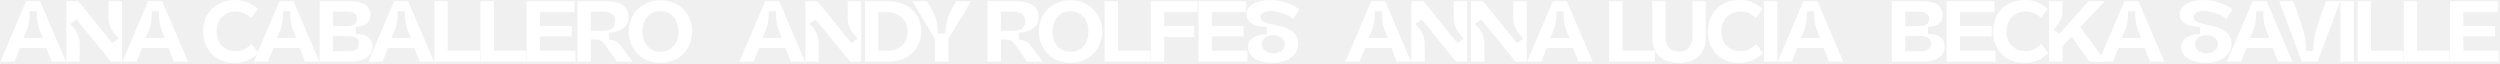
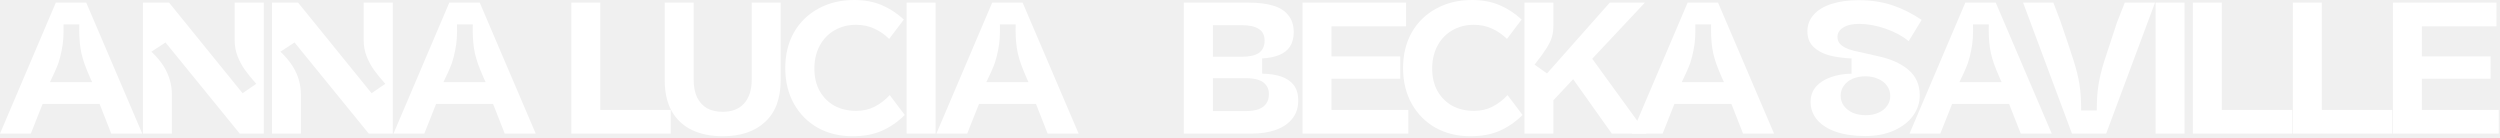
- <svg xmlns="http://www.w3.org/2000/svg" width="1224" height="31" viewBox="0 0 1224 31" fill="none">
-   <path d="M1199.51 0.595H1222.91V5.946H1204.44L1206.05 4.417V14.227L1204.44 12.74H1221.59V17.794H1204.44L1206.05 16.393V26.457L1204.44 24.844H1223.42V30.195H1199.51V0.595Z" fill="white" />
-   <path d="M1176.9 0.595H1183.44V26.457L1181.83 24.844H1199.37V30.195H1176.9V0.595Z" fill="white" />
-   <path d="M1154.3 0.595H1160.84V26.457L1159.22 24.844H1176.76V30.195H1154.3V0.595Z" fill="white" />
-   <path d="M1145.88 0.595H1152.42V30.195H1145.88V0.595Z" fill="white" />
-   <path d="M1115.93 0.595H1122.77C1123.31 2.01 1123.82 3.341 1124.3 4.587C1125.66 8.522 1126.66 11.523 1127.31 13.59C1127.96 15.628 1128.42 17.454 1128.67 19.068C1128.93 20.682 1129.05 22.649 1129.05 24.971H1132.58C1132.58 22.706 1132.71 20.781 1132.96 19.195C1133.22 17.582 1133.65 15.784 1134.28 13.802C1134.93 11.792 1135.88 8.904 1137.12 5.139C1137.72 3.638 1138.31 2.123 1138.91 0.595H1145.74L1134.7 30.195H1126.97L1115.93 0.595Z" fill="white" />
-   <path d="M1115.4 30.195L1112.21 22.083L1114.21 23.485H1098.45L1100.45 22.083L1097.22 30.195H1090.26L1102.87 0.595H1109.75L1122.4 30.195H1115.4ZM1104.61 5.521C1104.64 6.625 1104.62 7.658 1104.57 8.621C1104.51 9.555 1104.38 10.49 1104.19 11.424C1104.02 12.33 1103.78 13.264 1103.46 14.227C1103.1 15.274 1102.3 17.044 1101.09 19.535L1100.15 18.558H1112.47L1111.53 19.535C1110.94 18.318 1110.39 17.072 1109.88 15.798C1109.14 14.014 1108.66 12.358 1108.43 10.829C1108.21 9.272 1108.12 7.503 1108.18 5.521H1104.61Z" fill="white" />
-   <path d="M1080.22 30.747C1077.76 30.747 1075.59 30.435 1073.72 29.812C1071.88 29.19 1070.45 28.298 1069.43 27.137C1068.41 25.948 1067.9 24.589 1067.9 23.06C1067.9 21.673 1068.31 20.512 1069.13 19.578C1069.96 18.643 1071.06 17.936 1072.45 17.454C1073.86 16.945 1075.43 16.676 1077.16 16.647V13.207C1075.21 13.123 1073.49 12.882 1072.02 12.486C1070.55 12.061 1069.38 11.41 1068.5 10.532C1067.62 9.654 1067.18 8.508 1067.18 7.092C1067.18 5.648 1067.65 4.402 1068.58 3.355C1069.52 2.279 1070.86 1.458 1072.62 0.892C1074.37 0.326 1076.41 0.042 1078.73 0.042C1081.54 0.042 1084.08 0.425 1086.38 1.189C1088.67 1.954 1090.88 3.058 1093 4.502L1090.07 9.3C1088.66 8.14 1086.93 7.205 1084.89 6.498C1082.88 5.79 1080.9 5.422 1078.94 5.393C1077.33 5.393 1076.1 5.677 1075.25 6.243C1074.4 6.781 1073.98 7.489 1073.98 8.366C1073.98 8.989 1074.19 9.527 1074.61 9.98C1075.04 10.405 1075.63 10.773 1076.4 11.084C1077.19 11.367 1078.19 11.622 1079.41 11.848L1082.94 12.655C1085.94 13.278 1088.29 14.312 1089.99 15.756C1091.71 17.2 1092.58 19.139 1092.58 21.574C1092.58 23.188 1092.08 24.702 1091.09 26.118C1090.1 27.505 1088.67 28.623 1086.8 29.473C1084.93 30.322 1082.74 30.747 1080.22 30.747ZM1080.39 26.033C1081.52 26.033 1082.5 25.835 1083.32 25.438C1084.17 25.042 1084.81 24.518 1085.23 23.867C1085.68 23.216 1085.91 22.494 1085.91 21.701C1085.91 20.823 1085.67 20.059 1085.19 19.408C1084.73 18.728 1084.07 18.205 1083.19 17.837C1082.34 17.44 1081.37 17.242 1080.26 17.242C1079.21 17.242 1078.27 17.426 1077.42 17.794C1076.57 18.162 1075.9 18.686 1075.42 19.365C1074.94 20.017 1074.7 20.781 1074.7 21.659C1074.7 22.48 1074.94 23.23 1075.42 23.909C1075.9 24.561 1076.57 25.084 1077.42 25.481C1078.29 25.849 1079.28 26.033 1080.39 26.033Z" fill="white" />
-   <path d="M1052.64 30.195L1049.45 22.083L1051.45 23.485H1035.69L1037.69 22.083L1034.46 30.195H1027.5L1040.11 0.595H1046.99L1059.65 30.195H1052.64ZM1041.85 5.521C1041.88 6.625 1041.87 7.658 1041.81 8.621C1041.75 9.555 1041.63 10.49 1041.43 11.424C1041.26 12.33 1041.02 13.264 1040.71 14.227C1040.34 15.274 1039.55 17.044 1038.33 19.535L1037.39 18.558H1049.71L1048.78 19.535C1048.18 18.318 1047.63 17.072 1047.12 15.798C1046.38 14.014 1045.9 12.358 1045.67 10.829C1045.45 9.272 1045.36 7.503 1045.42 5.521H1041.85Z" fill="white" />
-   <path d="M1003.23 0.595H1009.77V5.903C1009.77 6.809 1009.66 7.644 1009.43 8.409C1009.21 9.173 1008.78 10.037 1008.16 10.999C1007.56 11.934 1006.69 13.137 1005.53 14.609L1008.33 16.605L1022.51 0.595H1030.45L1017.5 14.397L1017.67 12.061L1030.84 30.195H1022.98L1013.38 16.69L1015.21 16.86L1008.5 24.037L1009.77 21.107V30.195H1003.23V0.595Z" fill="white" />
-   <path d="M991.004 30.789C988.088 30.789 985.469 30.152 983.148 28.878C980.854 27.576 979.057 25.764 977.754 23.442C976.452 21.092 975.801 18.403 975.801 15.373C975.801 12.344 976.452 9.669 977.754 7.347C979.085 5.025 980.925 3.228 983.275 1.954C985.653 0.651 988.343 0 991.344 0C993.694 0 995.775 0.382 997.587 1.147C999.399 1.911 1001.07 3.001 1002.6 4.417L999.285 8.791C998.238 7.772 997.105 6.993 995.888 6.455C994.671 5.889 993.297 5.606 991.769 5.606C989.957 5.606 988.329 6.03 986.885 6.88C985.469 7.701 984.365 8.862 983.572 10.362C982.78 11.863 982.383 13.576 982.383 15.501C982.383 17.426 982.78 19.11 983.572 20.554C984.393 21.998 985.512 23.117 986.927 23.909C988.371 24.674 989.999 25.056 991.811 25.056C993.368 25.056 994.755 24.745 995.973 24.122C997.219 23.499 998.365 22.621 999.413 21.489L1002.81 25.99C1001.22 27.547 999.498 28.737 997.629 29.558C995.789 30.379 993.581 30.789 991.004 30.789Z" fill="white" />
-   <path d="M953.085 0.595H976.485V5.946H958.012L959.625 4.417V14.227L958.012 12.74H975.169V17.794H958.012L959.625 16.393V26.457L958.012 24.844H976.995V30.195H953.085V0.595Z" fill="white" />
-   <path d="M926.248 0.595H940.985C943.136 0.595 944.948 0.821 946.421 1.274C947.921 1.699 949.068 2.421 949.86 3.44C950.682 4.431 951.092 5.705 951.092 7.262C951.092 8.564 950.809 9.654 950.243 10.532C949.676 11.381 948.855 12.018 947.78 12.443C946.732 12.868 945.458 13.123 943.957 13.207V16.647C945.684 16.676 947.142 16.902 948.332 17.327C949.549 17.752 950.483 18.403 951.134 19.28C951.786 20.158 952.111 21.305 952.111 22.72C952.111 24.362 951.658 25.735 950.752 26.84C949.875 27.944 948.643 28.779 947.058 29.345C945.472 29.912 943.632 30.195 941.537 30.195H926.248V0.595ZM940.305 25.099C941.381 25.099 942.301 24.971 943.066 24.716C943.858 24.433 944.453 24.009 944.849 23.442C945.274 22.876 945.486 22.154 945.486 21.276C945.486 20.455 945.274 19.776 944.849 19.238C944.453 18.7 943.872 18.304 943.108 18.049C942.344 17.794 941.409 17.667 940.305 17.667H932.831V25.099H940.305ZM939.328 12.825C941.055 12.825 942.344 12.542 943.193 11.976C944.071 11.381 944.509 10.447 944.509 9.173C944.509 7.956 944.071 7.078 943.193 6.54C942.344 5.974 941.055 5.691 939.328 5.691H932.831V12.825H939.328Z" fill="white" />
-   <path d="M895.474 30.195L892.289 22.083L894.285 23.485H878.529L880.525 22.083L877.297 30.195H870.333L882.946 0.595H889.825L902.481 30.195H895.474ZM884.687 5.521C884.715 6.625 884.701 7.658 884.644 8.621C884.588 9.555 884.46 10.49 884.262 11.424C884.092 12.33 883.852 13.264 883.54 14.227C883.172 15.274 882.379 17.044 881.162 19.535L880.228 18.558H892.543L891.609 19.535C891.015 18.318 890.463 17.072 889.953 15.798C889.217 14.014 888.736 12.358 888.509 10.829C888.283 9.272 888.198 7.503 888.254 5.521H884.687Z" fill="white" />
-   <path d="M863.609 0.595H870.149V30.195H863.609V0.595Z" fill="white" />
-   <path d="M851.381 30.789C848.465 30.789 845.846 30.152 843.525 28.878C841.231 27.576 839.434 25.764 838.131 23.442C836.829 21.092 836.178 18.403 836.178 15.373C836.178 12.344 836.829 9.669 838.131 7.347C839.462 5.025 841.302 3.228 843.652 1.954C846.03 0.651 848.72 0 851.721 0C854.071 0 856.152 0.382 857.964 1.147C859.776 1.911 861.446 3.001 862.975 4.417L859.662 8.791C858.615 7.772 857.482 6.993 856.265 6.455C855.048 5.889 853.674 5.606 852.146 5.606C850.334 5.606 848.706 6.03 847.262 6.88C845.846 7.701 844.742 8.862 843.949 10.362C843.156 11.863 842.76 13.576 842.76 15.501C842.76 17.426 843.156 19.11 843.949 20.554C844.77 21.998 845.889 23.117 847.304 23.909C848.748 24.674 850.376 25.056 852.188 25.056C853.745 25.056 855.132 24.745 856.35 24.122C857.596 23.499 858.742 22.621 859.79 21.489L863.187 25.99C861.602 27.547 859.875 28.737 858.006 29.558C856.166 30.379 853.958 30.789 851.381 30.789Z" fill="white" />
-   <path d="M822.059 30.789C819.398 30.789 817.077 30.322 815.095 29.388C813.113 28.425 811.584 26.995 810.508 25.099C809.461 23.202 808.937 20.88 808.937 18.134V0.595H815.477V17.964C815.477 19.549 815.732 20.894 816.241 21.998C816.779 23.074 817.529 23.895 818.492 24.462C819.483 24.999 820.672 25.268 822.059 25.268C824.126 25.268 825.726 24.645 826.858 23.4C828.019 22.126 828.599 20.314 828.599 17.964V0.595H835.14V18.134C835.14 22.267 833.965 25.41 831.615 27.562C829.293 29.713 826.108 30.789 822.059 30.789Z" fill="white" />
-   <path d="M787.829 0.595H794.369V26.457L792.755 24.844H810.294V30.195H787.829V0.595Z" fill="white" />
-   <path d="M772.778 30.195L769.593 22.083L771.589 23.485H755.833L757.829 22.083L754.602 30.195H747.637L760.25 0.595H767.13L779.785 30.195H772.778ZM761.991 5.521C762.02 6.625 762.005 7.658 761.949 8.621C761.892 9.555 761.765 10.49 761.567 11.424C761.397 12.33 761.156 13.264 760.845 14.227C760.477 15.274 759.684 17.044 758.466 19.535L757.532 18.558H769.848L768.914 19.535C768.319 18.318 767.767 17.072 767.257 15.798C766.521 14.014 766.04 12.358 765.813 10.829C765.587 9.272 765.502 7.503 765.559 5.521H761.991Z" fill="white" />
-   <path d="M720.177 0.595H726.08L742.685 21.064L745.786 18.941C744.738 17.78 743.874 16.718 743.195 15.756C742.515 14.793 741.963 13.76 741.539 12.655C741.114 11.523 740.902 10.348 740.902 9.131V0.595H747.484V30.195H742.048L725.273 9.598L722.088 11.679C723.277 12.811 724.212 13.93 724.891 15.034C726.109 16.987 726.717 19.125 726.717 21.446V30.195H720.177V0.595Z" fill="white" />
-   <path d="M691.019 0.595H696.922L713.527 21.064L716.627 18.941C715.579 17.78 714.716 16.718 714.036 15.756C713.357 14.793 712.805 13.76 712.38 12.655C711.956 11.523 711.743 10.348 711.743 9.131V0.595H718.326V30.195H712.89L696.115 9.598L692.93 11.679C694.119 12.811 695.053 13.93 695.733 15.034C696.95 16.987 697.559 19.125 697.559 21.446V30.195H691.019V0.595Z" fill="white" />
-   <path d="M683.851 30.195L680.666 22.083L682.662 23.485H666.906L668.902 22.083L665.675 30.195H658.71L671.323 0.595H678.203L690.858 30.195H683.851ZM673.064 5.521C673.093 6.625 673.078 7.658 673.022 8.621C672.965 9.555 672.838 10.49 672.64 11.424C672.47 12.33 672.229 13.264 671.918 14.227C671.55 15.274 670.757 17.044 669.539 19.535L668.605 18.558H680.921L679.987 19.535C679.392 18.318 678.84 17.072 678.33 15.798C677.594 14.014 677.113 12.358 676.886 10.829C676.66 9.272 676.575 7.503 676.632 5.521H673.064Z" fill="white" />
-   <path d="M623.323 30.747C620.859 30.747 618.693 30.435 616.825 29.812C614.985 29.19 613.555 28.298 612.536 27.137C611.516 25.948 611.007 24.589 611.007 23.06C611.007 21.673 611.417 20.512 612.238 19.578C613.059 18.643 614.164 17.936 615.551 17.454C616.966 16.945 618.538 16.676 620.265 16.647V13.207C618.311 13.123 616.598 12.882 615.126 12.486C613.654 12.061 612.479 11.41 611.601 10.532C610.724 9.654 610.285 8.508 610.285 7.092C610.285 5.648 610.752 4.402 611.686 3.355C612.621 2.279 613.965 1.458 615.721 0.892C617.476 0.326 619.514 0.042 621.836 0.042C624.639 0.042 627.187 0.425 629.48 1.189C631.774 1.954 633.982 3.058 636.105 4.502L633.175 9.3C631.759 8.14 630.032 7.205 627.994 6.498C625.984 5.79 624.002 5.422 622.048 5.393C620.435 5.393 619.203 5.677 618.354 6.243C617.504 6.781 617.08 7.489 617.08 8.366C617.08 8.989 617.292 9.527 617.717 9.98C618.141 10.405 618.736 10.773 619.5 11.084C620.293 11.367 621.298 11.622 622.516 11.848L626.04 12.655C629.041 13.278 631.391 14.312 633.09 15.756C634.817 17.2 635.681 19.139 635.681 21.574C635.681 23.188 635.185 24.702 634.194 26.118C633.203 27.505 631.773 28.623 629.905 29.473C628.036 30.322 625.842 30.747 623.323 30.747ZM623.492 26.033C624.625 26.033 625.602 25.835 626.423 25.438C627.272 25.042 627.909 24.518 628.334 23.867C628.787 23.216 629.013 22.494 629.013 21.701C629.013 20.823 628.773 20.059 628.291 19.408C627.838 18.728 627.173 18.205 626.295 17.837C625.446 17.44 624.469 17.242 623.365 17.242C622.317 17.242 621.369 17.426 620.52 17.794C619.67 18.162 619.005 18.686 618.524 19.365C618.042 20.017 617.802 20.781 617.802 21.659C617.802 22.48 618.042 23.23 618.524 23.909C619.005 24.561 619.67 25.084 620.52 25.481C621.397 25.849 622.388 26.033 623.492 26.033Z" fill="white" />
-   <path d="M586.779 0.595H610.178V5.946H591.705L593.319 4.417V14.227L591.705 12.74H608.862V17.794H591.705L593.319 16.393V26.457L591.705 24.844H610.688V30.195H586.779V0.595Z" fill="white" />
-   <path d="M563.426 0.595H586.231V5.946H568.352L569.966 4.417V14.227L568.352 12.783H584.703V18.134H568.352L569.966 16.393V30.195H563.426V0.595Z" fill="white" />
-   <path d="M540.82 0.595H547.36V26.457L545.747 24.844H563.286V30.195H540.82V0.595Z" fill="white" />
-   <path d="M524.12 30.747C521.147 30.747 518.486 30.096 516.136 28.793C513.786 27.463 511.946 25.636 510.615 23.315C509.285 20.965 508.619 18.332 508.619 15.416C508.619 12.5 509.285 9.881 510.615 7.559C511.946 5.238 513.786 3.426 516.136 2.123C518.486 0.793 521.147 0.127 524.12 0.127C527.065 0.127 529.712 0.793 532.062 2.123C534.44 3.426 536.294 5.238 537.625 7.559C538.956 9.881 539.621 12.5 539.621 15.416C539.621 18.332 538.956 20.965 537.625 23.315C536.294 25.636 534.44 27.463 532.062 28.793C529.712 30.096 527.065 30.747 524.12 30.747ZM524.12 25.353C525.904 25.353 527.461 24.929 528.792 24.079C530.122 23.23 531.142 22.055 531.849 20.554C532.557 19.054 532.911 17.341 532.911 15.416C532.911 13.491 532.557 11.778 531.849 10.277C531.142 8.777 530.122 7.602 528.792 6.752C527.461 5.903 525.904 5.478 524.12 5.478C522.336 5.478 520.779 5.903 519.449 6.752C518.118 7.602 517.085 8.777 516.349 10.277C515.641 11.778 515.287 13.491 515.287 15.416C515.287 17.341 515.641 19.054 516.349 20.554C517.085 22.055 518.118 23.23 519.449 24.079C520.779 24.929 522.336 25.353 524.12 25.353Z" fill="white" />
-   <path d="M483.499 0.595H497.258C501.024 0.595 503.841 1.26 505.709 2.591C507.578 3.893 508.512 5.861 508.512 8.494C508.512 10.107 508.088 11.452 507.238 12.528C506.389 13.604 505.242 14.425 503.798 14.991C502.354 15.557 500.726 15.897 498.915 16.01V19.408C500.217 19.464 501.335 19.748 502.269 20.257C503.232 20.738 504.124 21.531 504.945 22.635L505.072 22.805L510.508 30.195H502.822L498.15 23.527C498.037 23.357 497.924 23.188 497.81 23.018C496.989 21.857 496.324 21.036 495.814 20.554C495.333 20.073 494.795 19.748 494.201 19.578C493.606 19.38 492.742 19.28 491.61 19.28H488.425L490.039 17.709V30.195H483.499V0.595ZM488.425 15.119H496.069C497.371 15.119 498.447 14.949 499.297 14.609C500.174 14.241 500.826 13.703 501.25 12.995C501.703 12.287 501.93 11.396 501.93 10.32C501.93 8.763 501.448 7.602 500.486 6.837C499.523 6.073 498.051 5.691 496.069 5.691H488.425L490.039 4.034V16.647L488.425 15.119Z" fill="white" />
-   <path d="M457.75 19.026L446.666 0.595H453.886C455.33 2.944 456.42 4.94 457.156 6.583C457.92 8.196 458.444 9.753 458.727 11.254C459.038 12.726 459.194 14.453 459.194 16.435H462.931C462.931 14.453 463.073 12.712 463.356 11.211C463.667 9.711 464.191 8.154 464.927 6.54C465.663 4.926 466.753 2.944 468.197 0.595H475.459L464.333 19.026V30.195H457.75V19.026Z" fill="white" />
-   <path d="M423.478 0.595H434.732C438.073 0.595 440.975 1.246 443.438 2.548C445.901 3.822 447.784 5.577 449.086 7.814C450.388 10.051 451.04 12.585 451.04 15.416C451.04 18.134 450.388 20.625 449.086 22.89C447.784 25.127 445.901 26.91 443.438 28.241C440.975 29.544 438.073 30.195 434.732 30.195H423.478V0.595ZM428.404 24.844H434.307C436.374 24.844 438.158 24.447 439.658 23.655C441.187 22.862 442.348 21.758 443.141 20.342C443.962 18.898 444.372 17.256 444.372 15.416C444.372 13.576 443.962 11.948 443.141 10.532C442.348 9.088 441.187 7.97 439.658 7.177C438.158 6.356 436.374 5.946 434.307 5.946H428.404L430.018 4.374V26.457L428.404 24.844Z" fill="white" />
-   <path d="M394.32 0.595H400.223L416.827 21.064L419.928 18.941C418.88 17.78 418.017 16.718 417.337 15.756C416.658 14.793 416.105 13.76 415.681 12.655C415.256 11.523 415.044 10.348 415.044 9.131V0.595H421.626V30.195H416.19L399.416 9.598L396.231 11.679C397.42 12.811 398.354 13.93 399.033 15.034C400.251 16.987 400.86 19.125 400.86 21.446V30.195H394.32V0.595Z" fill="white" />
-   <path d="M387.152 30.195L383.967 22.083L385.963 23.485H370.207L372.203 22.083L368.975 30.195H362.011L374.624 0.595H381.503L394.159 30.195H387.152ZM376.365 5.521C376.393 6.625 376.379 7.658 376.322 8.621C376.266 9.555 376.138 10.49 375.94 11.424C375.77 12.33 375.53 13.264 375.218 14.227C374.85 15.274 374.057 17.044 372.84 19.535L371.906 18.558H384.221L383.287 19.535C382.693 18.318 382.141 17.072 381.631 15.798C380.895 14.014 380.413 12.358 380.187 10.829C379.96 9.272 379.876 7.503 379.932 5.521H376.365Z" fill="white" />
-   <path d="M323.36 30.747C320.387 30.747 317.726 30.096 315.376 28.793C313.026 27.463 311.186 25.636 309.855 23.315C308.525 20.965 307.859 18.332 307.859 15.416C307.859 12.5 308.525 9.881 309.855 7.559C311.186 5.238 313.026 3.426 315.376 2.123C317.726 0.793 320.387 0.127 323.36 0.127C326.304 0.127 328.952 0.793 331.301 2.123C333.68 3.426 335.534 5.238 336.865 7.559C338.195 9.881 338.861 12.5 338.861 15.416C338.861 18.332 338.195 20.965 336.865 23.315C335.534 25.636 333.68 27.463 331.301 28.793C328.952 30.096 326.304 30.747 323.36 30.747ZM323.36 25.353C325.144 25.353 326.701 24.929 328.031 24.079C329.362 23.23 330.381 22.055 331.089 20.554C331.797 19.054 332.151 17.341 332.151 15.416C332.151 13.491 331.797 11.778 331.089 10.277C330.381 8.777 329.362 7.602 328.031 6.752C326.701 5.903 325.144 5.478 323.36 5.478C321.576 5.478 320.019 5.903 318.689 6.752C317.358 7.602 316.324 8.777 315.588 10.277C314.881 11.778 314.527 13.491 314.527 15.416C314.527 17.341 314.881 19.054 315.588 20.554C316.324 22.055 317.358 23.23 318.689 24.079C320.019 24.929 321.576 25.353 323.36 25.353Z" fill="white" />
-   <path d="M282.738 0.595H296.498C300.264 0.595 303.081 1.26 304.949 2.591C306.818 3.893 307.752 5.861 307.752 8.494C307.752 10.107 307.327 11.452 306.478 12.528C305.629 13.604 304.482 14.425 303.038 14.991C301.594 15.557 299.966 15.897 298.154 16.01V19.408C299.457 19.464 300.575 19.748 301.509 20.257C302.472 20.738 303.364 21.531 304.185 22.635L304.312 22.805L309.748 30.195H302.061L297.39 23.527C297.277 23.357 297.163 23.188 297.05 23.018C296.229 21.857 295.564 21.036 295.054 20.554C294.573 20.073 294.035 19.748 293.44 19.578C292.846 19.38 291.982 19.28 290.85 19.28H287.665L289.279 17.709V30.195H282.738V0.595ZM287.665 15.119H295.309C296.611 15.119 297.687 14.949 298.537 14.609C299.414 14.241 300.065 13.703 300.49 12.995C300.943 12.287 301.17 11.396 301.17 10.32C301.17 8.763 300.688 7.602 299.726 6.837C298.763 6.073 297.291 5.691 295.309 5.691H287.665L289.279 4.034V16.647L287.665 15.119Z" fill="white" />
-   <path d="M257.852 0.595H281.251V5.946H262.778L264.392 4.417V14.227L262.778 12.74H279.935V17.794H262.778L264.392 16.393V26.457L262.778 24.844H281.761V30.195H257.852V0.595Z" fill="white" />
-   <path d="M235.246 0.595H241.786V26.457L240.172 24.844H257.711V30.195H235.246V0.595Z" fill="white" />
-   <path d="M212.64 0.595H219.18V26.457L217.566 24.844H235.105V30.195H212.64V0.595Z" fill="white" />
-   <path d="M205.472 30.195L202.287 22.083L204.283 23.485H188.528L190.524 22.083L187.296 30.195H180.331L192.944 0.595H199.824L212.479 30.195H205.472ZM194.685 5.521C194.714 6.625 194.7 7.658 194.643 8.621C194.586 9.555 194.459 10.49 194.261 11.424C194.091 12.33 193.85 13.264 193.539 14.227C193.171 15.274 192.378 17.044 191.161 19.535L190.226 18.558H202.542L201.608 19.535C201.013 18.318 200.461 17.072 199.951 15.798C199.215 14.014 198.734 12.358 198.507 10.829C198.281 9.272 198.196 7.503 198.253 5.521H194.685Z" fill="white" />
-   <path d="M156.479 0.595H171.215C173.367 0.595 175.179 0.821 176.651 1.274C178.151 1.699 179.298 2.421 180.091 3.44C180.912 4.431 181.322 5.705 181.322 7.262C181.322 8.564 181.039 9.654 180.473 10.532C179.907 11.381 179.086 12.018 178.01 12.443C176.962 12.868 175.688 13.123 174.188 13.207V16.647C175.915 16.676 177.373 16.902 178.562 17.327C179.779 17.752 180.714 18.403 181.365 19.28C182.016 20.158 182.341 21.305 182.341 22.72C182.341 24.362 181.888 25.735 180.983 26.84C180.105 27.944 178.873 28.779 177.288 29.345C175.702 29.912 173.862 30.195 171.767 30.195H156.479V0.595ZM170.535 25.099C171.611 25.099 172.531 24.971 173.296 24.716C174.089 24.433 174.683 24.009 175.079 23.442C175.504 22.876 175.716 22.154 175.716 21.276C175.716 20.455 175.504 19.776 175.079 19.238C174.683 18.7 174.103 18.304 173.338 18.049C172.574 17.794 171.64 17.667 170.535 17.667H163.061V25.099H170.535ZM169.559 12.825C171.286 12.825 172.574 12.542 173.423 11.976C174.301 11.381 174.74 10.447 174.74 9.173C174.74 7.956 174.301 7.078 173.423 6.54C172.574 5.974 171.286 5.691 169.559 5.691H163.061V12.825H169.559Z" fill="white" />
-   <path d="M149.353 30.195L146.168 22.083L148.164 23.485H132.409L134.405 22.083L131.177 30.195H124.212L136.825 0.595H143.705L156.36 30.195H149.353ZM138.566 5.521C138.595 6.625 138.581 7.658 138.524 8.621C138.467 9.555 138.34 10.49 138.142 11.424C137.972 12.33 137.731 13.264 137.42 14.227C137.052 15.274 136.259 17.044 135.042 19.535L134.107 18.558H146.423L145.489 19.535C144.894 18.318 144.342 17.072 143.832 15.798C143.096 14.014 142.615 12.358 142.389 10.829C142.162 9.272 142.077 7.503 142.134 5.521H138.566Z" fill="white" />
-   <path d="M114.678 30.789C111.762 30.789 109.143 30.152 106.822 28.878C104.528 27.576 102.731 25.764 101.428 23.442C100.126 21.092 99.475 18.403 99.475 15.373C99.475 12.344 100.126 9.669 101.428 7.347C102.759 5.025 104.599 3.228 106.949 1.954C109.327 0.651 112.017 0 115.018 0C117.368 0 119.449 0.382 121.261 1.147C123.073 1.911 124.743 3.001 126.272 4.417L122.959 8.791C121.912 7.772 120.779 6.993 119.562 6.455C118.345 5.889 116.972 5.606 115.443 5.606C113.631 5.606 112.003 6.03 110.559 6.88C109.143 7.701 108.039 8.862 107.246 10.362C106.454 11.863 106.057 13.576 106.057 15.501C106.057 17.426 106.454 19.11 107.246 20.554C108.067 21.998 109.186 23.117 110.601 23.909C112.045 24.674 113.673 25.056 115.485 25.056C117.042 25.056 118.43 24.745 119.647 24.122C120.893 23.499 122.039 22.621 123.087 21.489L126.484 25.99C124.899 27.547 123.172 28.737 121.303 29.558C119.463 30.379 117.255 30.789 114.678 30.789Z" fill="white" />
-   <path d="M85.061 30.195L81.876 22.083L83.872 23.485H68.116L70.112 22.083L66.885 30.195H59.92L72.533 0.595H79.413L92.068 30.195H85.061ZM74.274 5.521C74.302 6.625 74.288 7.658 74.232 8.621C74.175 9.555 74.048 10.49 73.849 11.424C73.68 12.33 73.439 13.264 73.127 14.227C72.759 15.274 71.967 17.044 70.749 19.535L69.815 18.558H82.131L81.196 19.535C80.602 18.318 80.05 17.072 79.54 15.798C78.804 14.014 78.323 12.358 78.096 10.829C77.87 9.272 77.785 7.503 77.841 5.521H74.274Z" fill="white" />
-   <path d="M32.46 0.595H38.363L54.968 21.064L58.068 18.941C57.021 17.78 56.157 16.718 55.478 15.756C54.798 14.793 54.246 13.76 53.822 12.655C53.397 11.523 53.184 10.348 53.184 9.131V0.595H59.767V30.195H54.331L37.556 9.598L34.371 11.679C35.56 12.811 36.495 13.93 37.174 15.034C38.392 16.987 39 19.125 39 21.446V30.195H32.46V0.595Z" fill="white" />
-   <path d="M25.292 30.195L22.107 22.083L24.103 23.485H8.348L10.344 22.083L7.116 30.195H0.151L12.764 0.595H19.644L32.3 30.195H25.292ZM14.505 5.521C14.534 6.625 14.52 7.658 14.463 8.621C14.406 9.555 14.279 10.49 14.081 11.424C13.911 12.33 13.67 13.264 13.359 14.227C12.991 15.274 12.198 17.044 10.981 19.535L10.046 18.558H22.362L21.428 19.535C20.833 18.318 20.281 17.072 19.771 15.798C19.035 14.014 18.554 12.358 18.328 10.829C18.101 9.272 18.016 7.503 18.073 5.521H14.505Z" fill="white" />
+ <svg xmlns="http://www.w3.org/2000/svg" width="565" height="31" viewBox="0 0 565 31" fill="none">
+   <path d="M540.8 0.595H564.2V5.946H545.726L547.34 4.417V14.227L545.726 12.74H562.883V17.794H545.726L547.34 16.393V26.457L545.726 24.844H564.709V30.195H540.8V0.595Z" fill="white" />
+   <path d="M518.194 0.595H524.734V26.457L523.12 24.844H540.66V30.195H518.194V0.595Z" fill="white" />
+   <path d="M495.588 0.595H502.128V26.457L500.515 24.844H518.054V30.195H495.588V0.595Z" fill="white" />
+   <path d="M487.166 0.595H493.706V30.195H487.166V0.595Z" fill="white" />
+   <path d="M457.221 0.595H464.059C464.597 2.01 465.106 3.341 465.587 4.587C466.946 8.522 467.951 11.523 468.603 13.59C469.254 15.628 469.707 17.454 469.962 19.068C470.216 20.682 470.344 22.649 470.344 24.971H473.869C473.869 22.706 473.996 20.781 474.251 19.195C474.506 17.582 474.945 15.784 475.567 13.802C476.219 11.792 477.167 8.904 478.413 5.139C479.007 3.638 479.602 2.123 480.196 0.595H487.034L475.992 30.195H468.263L457.221 0.595Z" fill="white" />
+   <path d="M456.687 30.195L453.502 22.083L455.498 23.485H439.743L441.739 22.083L438.511 30.195H431.546L444.159 0.595H451.039L463.695 30.195H456.687ZM445.901 5.521C445.929 6.625 445.915 7.658 445.858 8.621C445.801 9.555 445.674 10.49 445.476 11.424C445.306 12.33 445.065 13.264 444.754 14.227C444.386 15.274 443.593 17.044 442.376 19.535L441.441 18.558H453.757L452.823 19.535C452.228 18.318 451.676 17.072 451.167 15.798C450.43 14.014 449.949 12.358 449.723 10.829C449.496 9.272 449.411 7.503 449.468 5.521H445.901Z" fill="white" />
+   <path d="M421.508 30.747C419.045 30.747 416.879 30.435 415.011 29.812C413.171 29.19 411.741 28.298 410.722 27.137C409.702 25.948 409.193 24.589 409.193 23.06C409.193 21.673 409.603 20.512 410.424 19.578C411.245 18.643 412.35 17.936 413.737 17.454C415.152 16.945 416.724 16.676 418.451 16.647V13.207C416.497 13.123 414.784 12.882 413.312 12.486C411.84 12.061 410.665 11.41 409.787 10.532C408.91 9.654 408.471 8.508 408.471 7.092C408.471 5.648 408.938 4.402 409.872 3.355C410.806 2.279 412.151 1.458 413.907 0.892C415.662 0.326 417.701 0.042 420.022 0.042C422.825 0.042 425.373 0.425 427.666 1.189C429.96 1.954 432.168 3.058 434.291 4.502L431.361 9.3C429.945 8.14 428.218 7.205 426.18 6.498C424.17 5.79 422.188 5.422 420.234 5.393C418.621 5.393 417.389 5.677 416.54 6.243C415.69 6.781 415.266 7.489 415.266 8.366C415.266 8.989 415.478 9.527 415.903 9.98C416.327 10.405 416.922 10.773 417.686 11.084C418.479 11.367 419.484 11.622 420.702 11.848L424.226 12.655C427.227 13.278 429.577 14.312 431.276 15.756C433.003 17.2 433.867 19.139 433.867 21.574C433.867 23.188 433.371 24.702 432.38 26.118C431.389 27.505 429.96 28.623 428.091 29.473C426.222 30.322 424.028 30.747 421.508 30.747ZM421.678 26.033C422.811 26.033 423.787 25.835 424.609 25.438C425.458 25.042 426.095 24.518 426.52 23.867C426.973 23.216 427.199 22.494 427.199 21.701C427.199 20.823 426.958 20.059 426.477 19.408C426.024 18.728 425.359 18.205 424.481 17.837C423.632 17.44 422.655 17.242 421.551 17.242C420.503 17.242 419.555 17.426 418.706 17.794C417.856 18.162 417.191 18.686 416.709 19.365C416.228 20.017 415.988 20.781 415.988 21.659C415.988 22.48 416.228 23.23 416.709 23.909C417.191 24.561 417.856 25.084 418.706 25.481C419.583 25.849 420.574 26.033 421.678 26.033Z" fill="white" />
+   <path d="M393.93 30.195L390.744 22.083L392.74 23.485H376.985L378.981 22.083L375.753 30.195H368.788L381.401 0.595H388.281L400.937 30.195H393.93ZM383.143 5.521C383.171 6.625 383.157 7.658 383.1 8.621C383.044 9.555 382.916 10.49 382.718 11.424C382.548 12.33 382.308 13.264 381.996 14.227C381.628 15.274 380.835 17.044 379.618 19.535L378.683 18.558H390.999L390.065 19.535C389.47 18.318 388.918 17.072 388.409 15.798C387.673 14.014 387.191 12.358 386.965 10.829C386.738 9.272 386.653 7.503 386.71 5.521H383.143Z" fill="white" />
+   <path d="M344.522 0.595H351.062V5.903C351.062 6.809 350.949 7.644 350.722 8.409C350.496 9.173 350.071 10.037 349.448 10.999C348.854 11.934 347.976 13.137 346.815 14.609L349.618 16.605L363.803 0.595H371.744L358.791 14.397L358.961 12.061L372.126 30.195H364.27L354.672 16.69L356.498 16.86L349.788 24.037L351.062 21.107V30.195H344.522V0.595Z" fill="white" />
+   <path d="M332.294 30.789C329.378 30.789 326.759 30.152 324.438 28.878C322.144 27.576 320.346 25.764 319.044 23.442C317.742 21.092 317.091 18.403 317.091 15.373C317.091 12.344 317.742 9.669 319.044 7.347C320.375 5.025 322.215 3.228 324.565 1.954C326.943 0.651 329.633 0 332.634 0C334.984 0 337.065 0.382 338.877 1.147C340.689 1.911 342.359 3.001 343.888 4.417L340.575 8.791C339.528 7.772 338.395 6.993 337.178 6.455C335.96 5.889 334.587 5.606 333.058 5.606C331.247 5.606 329.619 6.03 328.175 6.88C326.759 7.701 325.655 8.862 324.862 10.362C324.069 11.863 323.673 13.576 323.673 15.501C323.673 17.426 324.069 19.11 324.862 20.554C325.683 21.998 326.802 23.117 328.217 23.909C329.661 24.674 331.289 25.056 333.101 25.056C334.658 25.056 336.045 24.745 337.263 24.122C338.508 23.499 339.655 22.621 340.703 21.489L344.1 25.99C342.515 27.547 340.788 28.737 338.919 29.558C337.079 30.379 334.87 30.789 332.294 30.789Z" fill="white" />
+   <path d="M294.375 0.595H317.775V5.946H299.302L300.915 4.417V14.227L299.302 12.74H316.459V17.794H299.302L300.915 16.393V26.457L299.302 24.844H318.285V30.195H294.375V0.595Z" fill="white" />
+   <path d="M267.538 0.595H282.275C284.426 0.595 286.238 0.821 287.71 1.274C289.211 1.699 290.358 2.421 291.15 3.44C291.971 4.431 292.382 5.705 292.382 7.262C292.382 8.564 292.099 9.654 291.532 10.532C290.966 11.381 290.145 12.018 289.069 12.443C288.022 12.868 286.748 13.123 285.247 13.207V16.647C286.974 16.676 288.432 16.902 289.621 17.327C290.839 17.752 291.773 18.403 292.424 19.28C293.075 20.158 293.401 21.305 293.401 22.72C293.401 24.362 292.948 25.735 292.042 26.84C291.165 27.944 289.933 28.779 288.348 29.345C286.762 29.912 284.922 30.195 282.827 30.195H267.538V0.595ZM281.595 25.099C282.671 25.099 283.591 24.971 284.355 24.716C285.148 24.433 285.743 24.009 286.139 23.442C286.564 22.876 286.776 22.154 286.776 21.276C286.776 20.455 286.564 19.776 286.139 19.238C285.743 18.7 285.162 18.304 284.398 18.049C283.634 17.794 282.699 17.667 281.595 17.667H274.121V25.099H281.595ZM280.618 12.825C282.345 12.825 283.633 12.542 284.483 11.976C285.36 11.381 285.799 10.447 285.799 9.173C285.799 7.956 285.36 7.078 284.483 6.54C283.633 5.974 282.345 5.691 280.618 5.691H274.121V12.825H280.618Z" fill="white" />
+   <path d="M236.764 30.195L233.578 22.083L235.574 23.485H219.819L221.815 22.083L218.587 30.195H211.623L224.236 0.595H231.115L243.771 30.195H236.764ZM225.977 5.521C226.005 6.625 225.991 7.658 225.934 8.621C225.878 9.555 225.75 10.49 225.552 11.424C225.382 12.33 225.142 13.264 224.83 14.227C224.462 15.274 223.669 17.044 222.452 19.535L221.518 18.558H233.833L232.899 19.535C232.304 18.318 231.752 17.072 231.243 15.798C230.507 14.014 230.025 12.358 229.799 10.829C229.572 9.272 229.487 7.503 229.544 5.521H225.977Z" fill="white" />
+   <path d="M204.899 0.595H211.439V30.195H204.899V0.595Z" fill="white" />
+   <path d="M192.671 30.789C189.755 30.789 187.136 30.152 184.814 28.878C182.521 27.576 180.723 25.764 179.421 23.442C178.119 21.092 177.468 18.403 177.468 15.373C177.468 12.344 178.119 9.669 179.421 7.347C180.752 5.025 182.592 3.228 184.942 1.954C187.32 0.651 190.01 0 193.011 0C195.361 0 197.442 0.382 199.254 1.147C201.066 1.911 202.736 3.001 204.265 4.417L200.952 8.791C199.905 7.772 198.772 6.993 197.555 6.455C196.338 5.889 194.964 5.606 193.436 5.606C191.624 5.606 189.996 6.03 188.552 6.88C187.136 7.701 186.032 8.862 185.239 10.362C184.446 11.863 184.05 13.576 184.05 15.501C184.05 17.426 184.446 19.11 185.239 20.554C186.06 21.998 187.179 23.117 188.594 23.909C190.038 24.674 191.666 25.056 193.478 25.056C195.035 25.056 196.422 24.745 197.64 24.122C198.885 23.499 200.032 22.621 201.08 21.489L204.477 25.99C202.892 27.547 201.165 28.737 199.296 29.558C197.456 30.379 195.248 30.789 192.671 30.789Z" fill="white" />
+   <path d="M163.349 30.789C160.688 30.789 158.366 30.322 156.385 29.388C154.403 28.425 152.874 26.995 151.798 25.099C150.751 23.202 150.227 20.88 150.227 18.134V0.595H156.767V17.964C156.767 19.549 157.022 20.894 157.531 21.998C158.069 23.074 158.819 23.895 159.782 24.462C160.773 24.999 161.962 25.268 163.349 25.268C165.416 25.268 167.016 24.645 168.148 23.4C169.309 22.126 169.889 20.314 169.889 17.964V0.595H176.429V18.134C176.429 22.267 175.254 25.41 172.905 27.562C170.583 29.713 167.398 30.789 163.349 30.789Z" fill="white" />
+   <path d="M129.119 0.595H135.659V26.457L134.045 24.844H151.584V30.195H129.119V0.595Z" fill="white" />
+   <path d="M114.068 30.195L110.883 22.083L112.879 23.485H97.123L99.119 22.083L95.892 30.195H88.927L101.54 0.595H108.42L121.075 30.195H114.068ZM103.281 5.521C103.31 6.625 103.295 7.658 103.239 8.621C103.182 9.555 103.055 10.49 102.857 11.424C102.687 12.33 102.446 13.264 102.135 14.227C101.766 15.274 100.974 17.044 99.756 19.535L98.822 18.558H111.138L110.203 19.535C109.609 18.318 109.057 17.072 108.547 15.798C107.811 14.014 107.33 12.358 107.103 10.829C106.877 9.272 106.792 7.503 106.849 5.521H103.281Z" fill="white" />
+   <path d="M61.467 0.595H67.37L83.975 21.064L87.075 18.941C86.028 17.78 85.164 16.718 84.485 15.756C83.805 14.793 83.253 13.76 82.829 12.655C82.404 11.523 82.192 10.348 82.192 9.131V0.595H88.774V30.195H83.338L66.563 9.598L63.378 11.679C64.567 12.811 65.502 13.93 66.181 15.034C67.399 16.987 68.007 19.125 68.007 21.446V30.195H61.467V0.595Z" fill="white" />
+   <path d="M32.309 0.595H38.212L54.817 21.064L57.917 18.941C56.869 17.78 56.006 16.718 55.326 15.756C54.647 14.793 54.095 13.76 53.67 12.655C53.245 11.523 53.033 10.348 53.033 9.131V0.595H59.616V30.195H54.18L37.405 9.598L34.22 11.679C35.409 12.811 36.343 13.93 37.023 15.034C38.24 16.987 38.849 19.125 38.849 21.446V30.195H32.309V0.595Z" fill="white" />
+   <path d="M25.141 30.195L21.956 22.083L23.952 23.485H8.196L10.192 22.083L6.965 30.195H0L12.613 0.595H19.493L32.148 30.195H25.141ZM14.354 5.521C14.382 6.625 14.368 7.658 14.312 8.621C14.255 9.555 14.128 10.49 13.929 11.424C13.76 12.33 13.519 13.264 13.207 14.227C12.839 15.274 12.047 17.044 10.829 19.535L9.895 18.558H22.211L21.276 19.535C20.682 18.318 20.13 17.072 19.62 15.798C18.884 14.014 18.403 12.358 18.176 10.829C17.95 9.272 17.865 7.503 17.922 5.521H14.354Z" fill="white" />
</svg>
